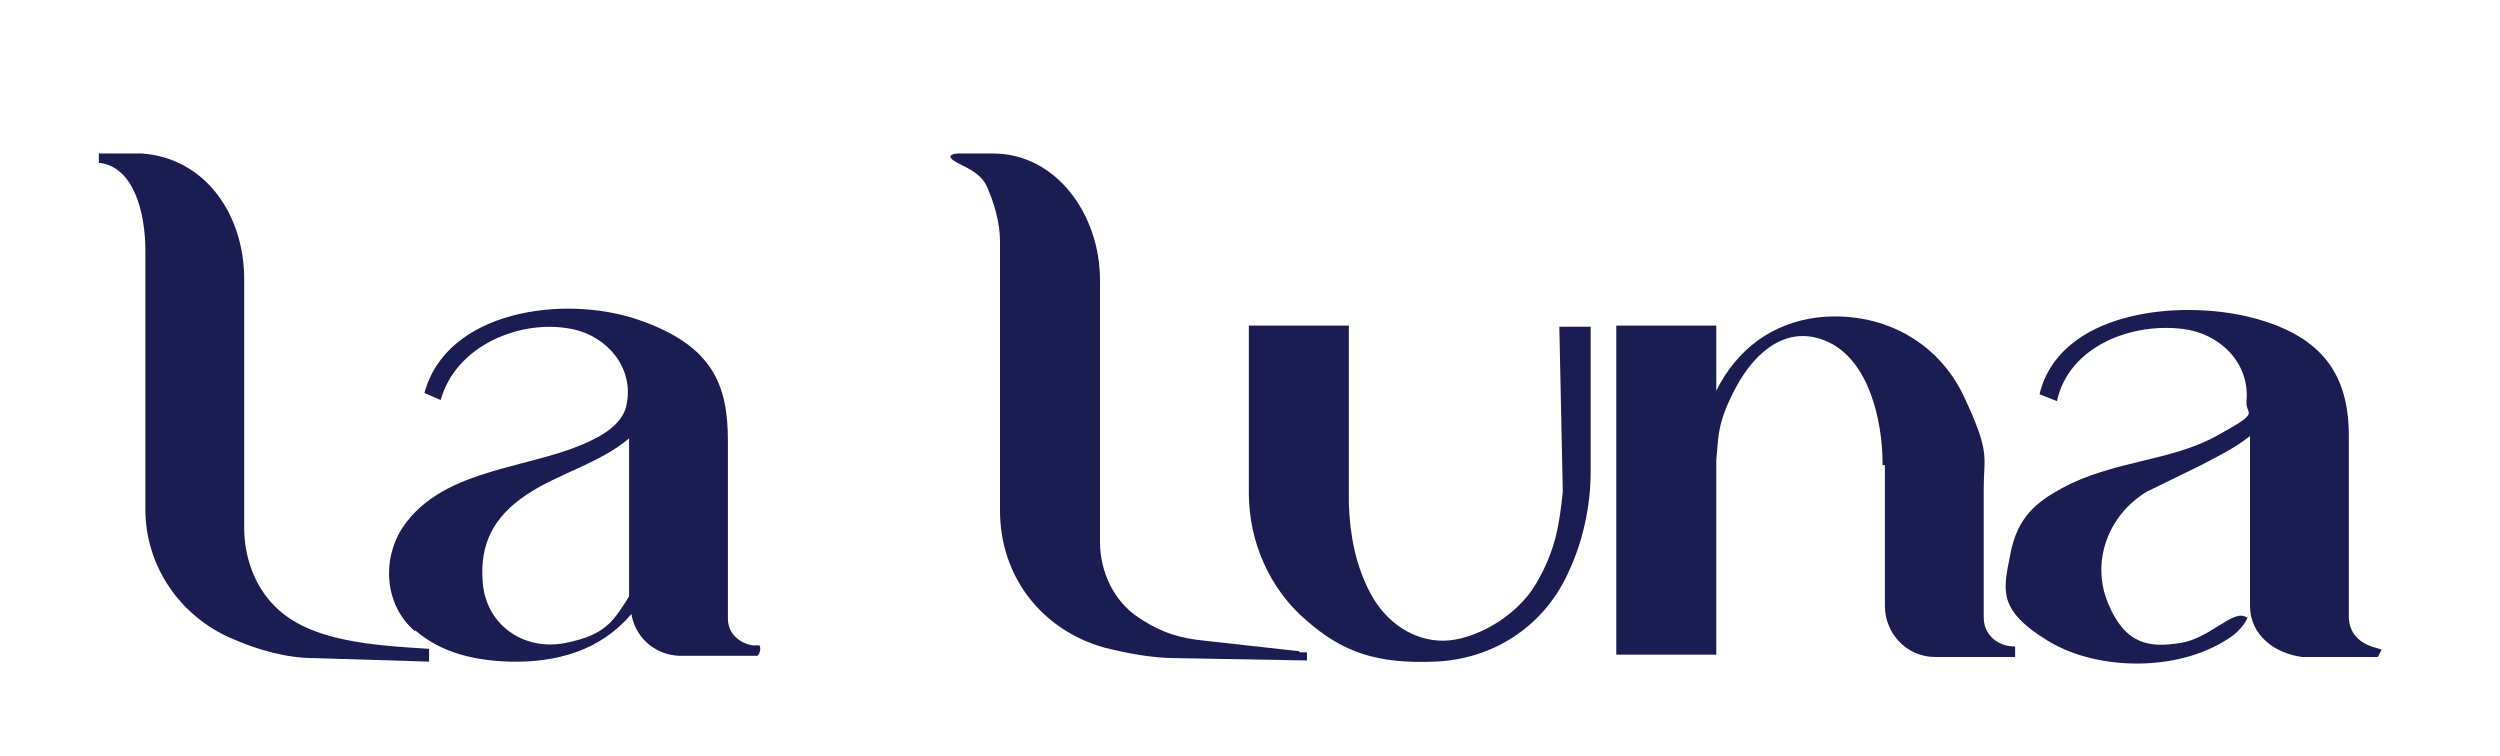
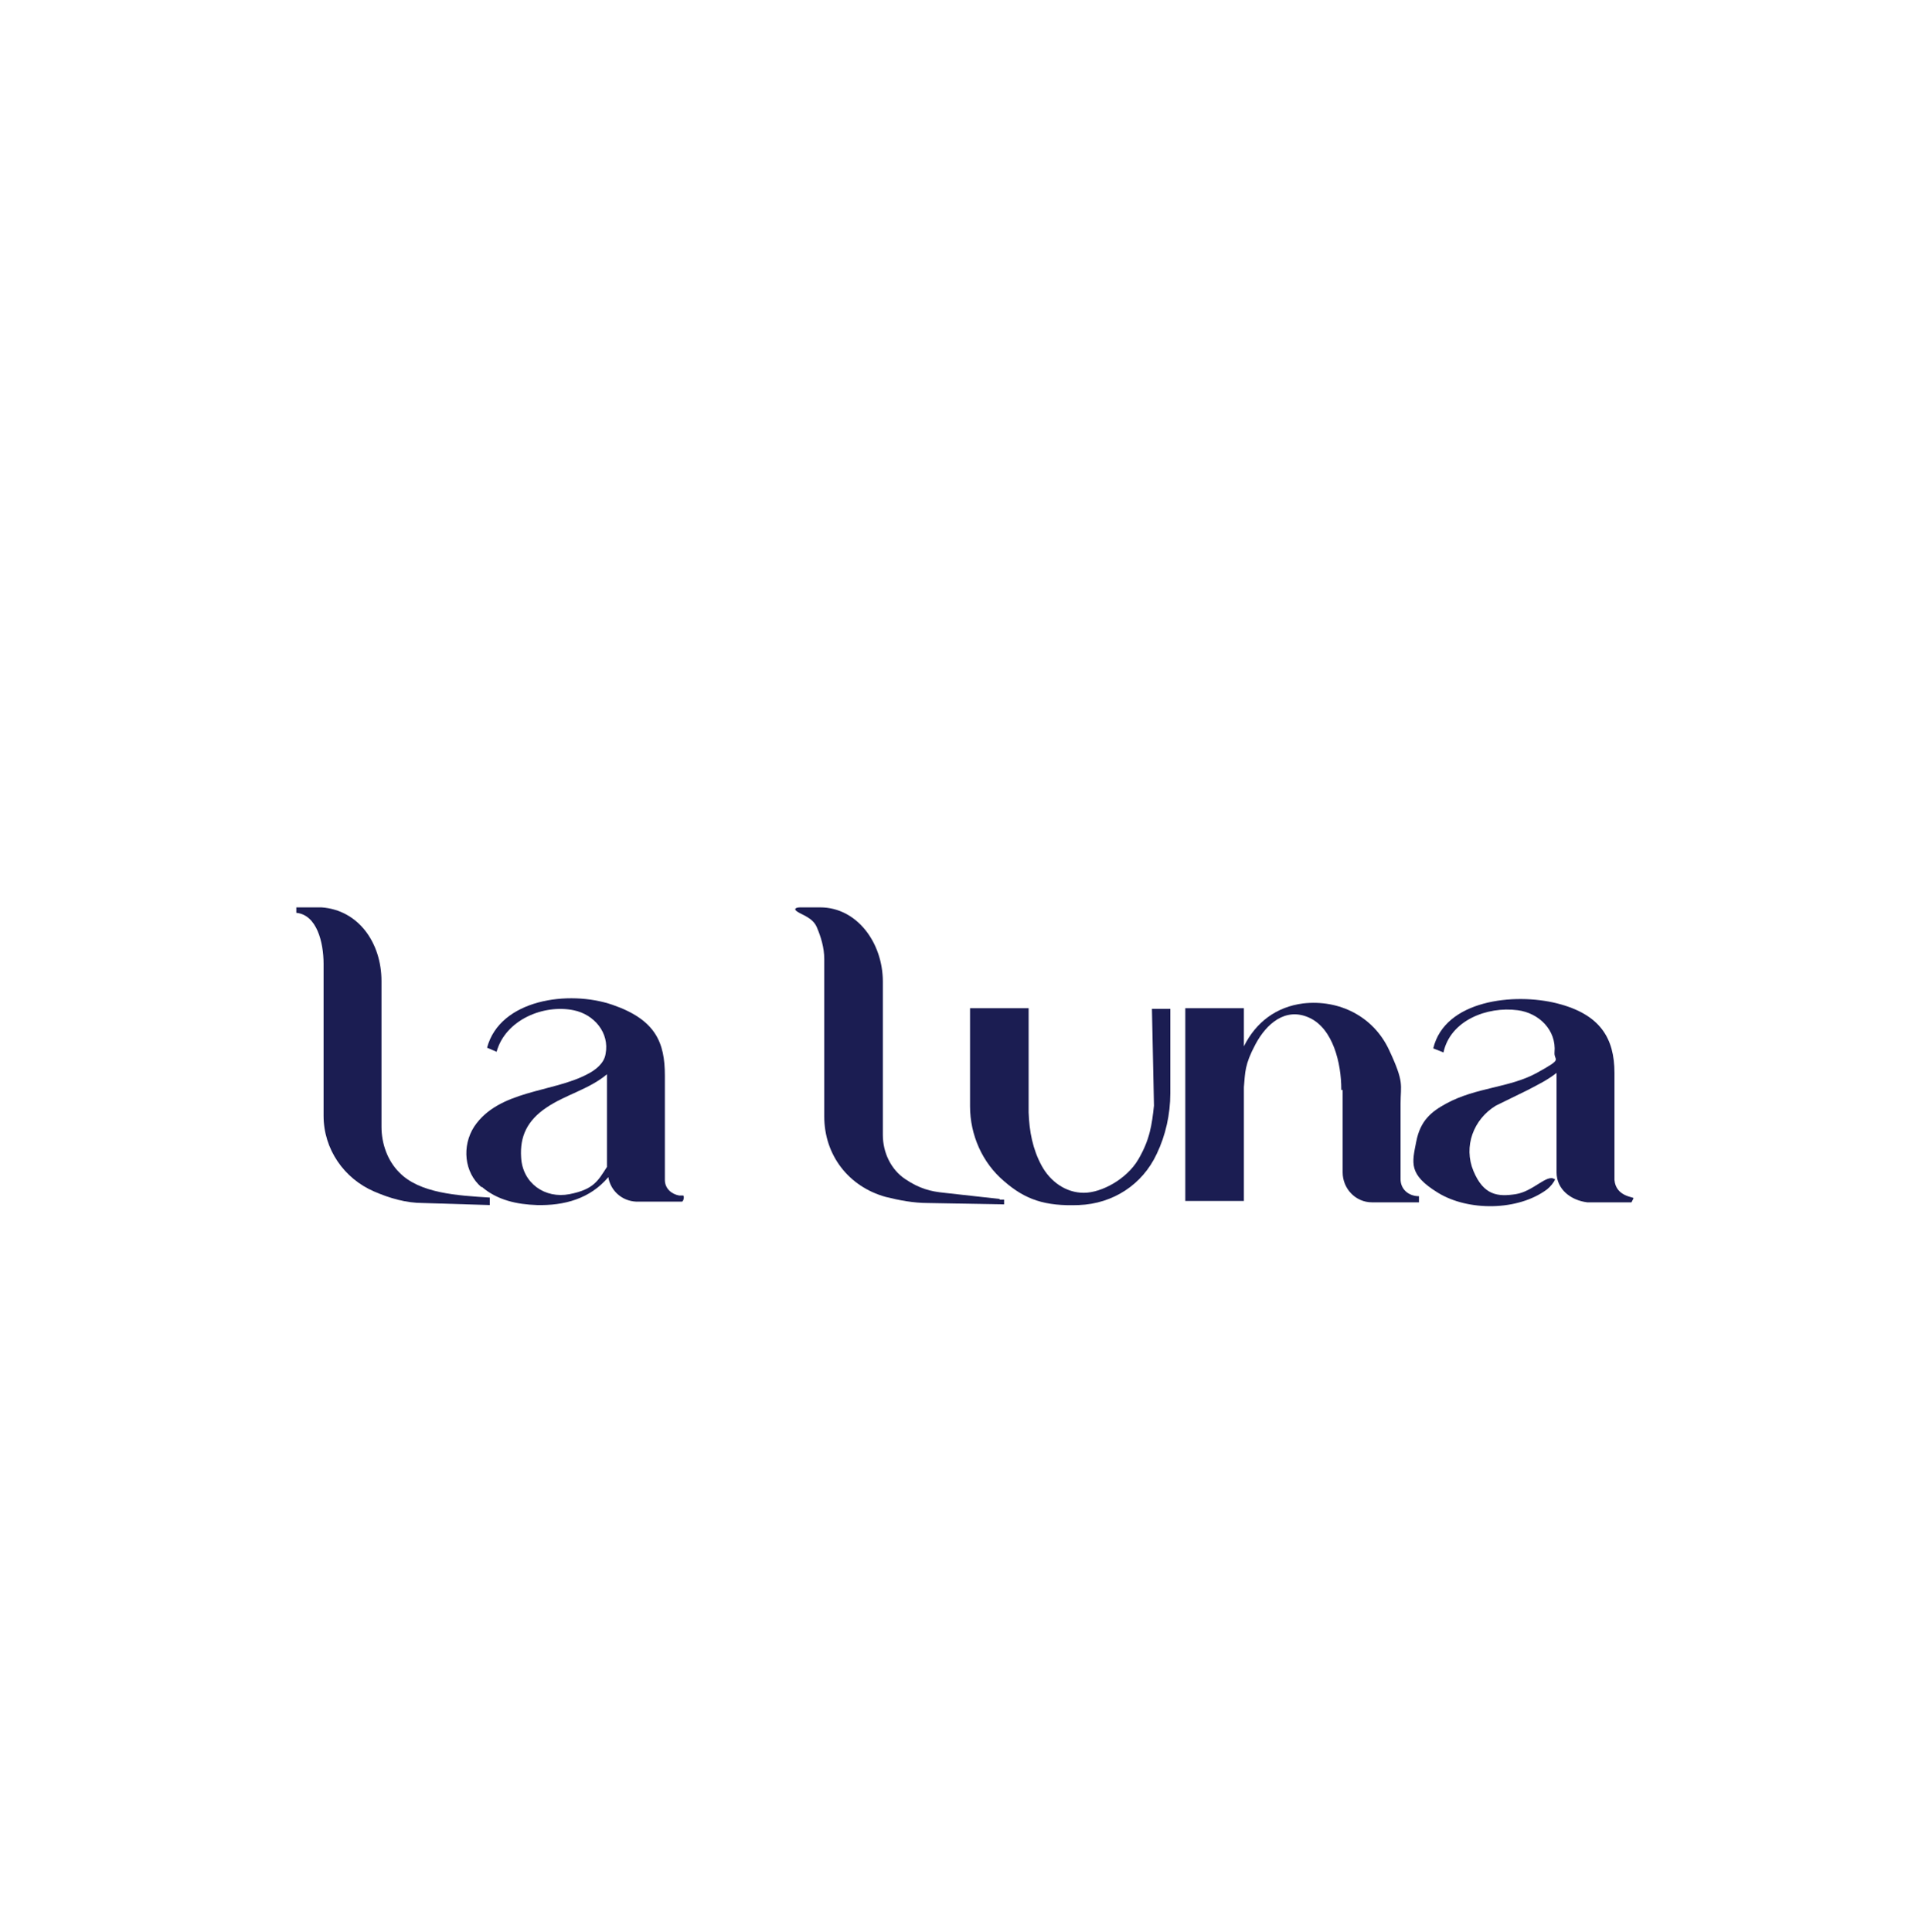
- <svg xmlns="http://www.w3.org/2000/svg" id="Layer_1" version="1.1" viewBox="35 120 215 65">
+ <svg xmlns="http://www.w3.org/2000/svg" id="Layer_1" version="1.1" viewBox="0 0 283.5 283.5">
  <defs>
    <style>
      .st0 {
        fill: #1b1d52;
      }
    </style>
  </defs>
  <path class="st0" d="M196.9,159.9c0-3.8-1.2-8.9-4.7-10.5s-6.3.9-7.9,3.9-1.5,4.1-1.7,6.3v16.7h-8.6v-28.3h8.6v5.6c1.8-3.6,4.8-5.8,8.7-6.3,5.3-.6,10.3,1.9,12.6,6.8s1.7,5.1,1.7,7.9v11.1c0,1.5,1.2,2.5,2.7,2.5v.9h-6.9c-2.4,0-4.3-2-4.3-4.4v-12.1h-.2Z" />
  <path class="st0" d="M228.3,173.1c-.2.5-.7,1.1-1.2,1.5-4.3,3.2-11.6,3.2-16,.5s-3.8-4.4-3.2-7.5,2.2-4.4,4.4-5.6c4.4-2.4,9.3-2.3,13.3-4.5s2.5-1.7,2.6-3c.3-3.3-2.3-5.8-5.4-6.2-4.5-.6-9.9,1.5-10.9,6.2l-1.5-.6c1.7-7.1,11.9-8.2,18.2-6.6s8.4,5.1,8.4,10.2v15.7c.2,2.5,2.9,2.5,2.8,2.7l-.3.6h-6.5c-2.4-.3-4.5-1.9-4.5-4.4v-14.6c-1.4,1.1-2.7,1.7-4.2,2.5l-4.7,2.3c-3.3,2-4.8,6-3.3,9.6s3.6,3.8,6.2,3.4,4.6-3,5.7-2.2h0Z" />
  <path class="st0" d="M70.7,174.3c-2.6-2.2-2.9-6.1-1.1-8.9,3.6-5.4,11.5-5,16.6-7.7,1.2-.6,2.5-1.6,2.7-3,.6-3.1-1.7-5.8-4.7-6.4-4.4-.9-10,1.4-11.3,6.1l-1.4-.6c1.9-7.1,12-8.5,18.4-6.3s7.7,5.6,7.7,10.4v15.3c0,1.3,1,2.1,2.1,2.3h.6c.2.2,0,.9-.2.9h-6.7c-2.2-.1-3.8-1.7-4.1-3.6-2.7,3.2-6.5,4.2-10.5,4.1-2.9-.1-5.8-.7-8.1-2.7h0ZM76.5,169.9c.2,3.8,3.5,6.1,7.1,5.4s4.2-2,5.5-4v-13.6c-2.6,2.2-6.1,3-8.9,4.9s-3.9,4.2-3.7,7.3h0Z" />
  <path class="st0" d="M146.8,176.1h.6v.7l-11.2-.2c-2.1,0-4.2-.4-6.2-.9-5.4-1.5-9-6.1-9-11.8v-23.1c0-1.7-.5-3.3-1.1-4.7s-2.2-1.8-2.9-2.3.2-.6.4-.6h3c5.4,0,9.2,5.2,9.2,10.9v22.5c0,2.6,1.2,5.1,3.3,6.5s3.7,1.8,5.7,2l8.1.9h0Z" />
  <path class="st0" d="M71.9,176v.9l-9.8-.3c-2.5,0-4.9-.7-7.2-1.7-4.4-1.9-7.4-6.2-7.4-11.1v-22.3c0-3.2-1-7.2-4-7.5v-.8h3.7c5.5.4,8.8,5.3,8.8,10.8v21.4c0,2.5.9,5,2.6,6.7,3,3.1,8.6,3.4,13.3,3.7v.2Z" />
  <path class="st0" d="M169.1,148.1h2.7v12.4c0,3.1-.7,6.2-2,8.9-2.1,4.5-6.4,7.3-11.4,7.5s-7.9-.8-11-3.5c-3.2-2.7-5-6.8-5-11v-14.4h8.6v15.3c.1,2.8.6,5.4,1.9,7.8s3.6,4,6.2,4,6.3-2,8-4.9,2-5.1,2.3-7.9l-.3-14.3h0Z" />
</svg>
